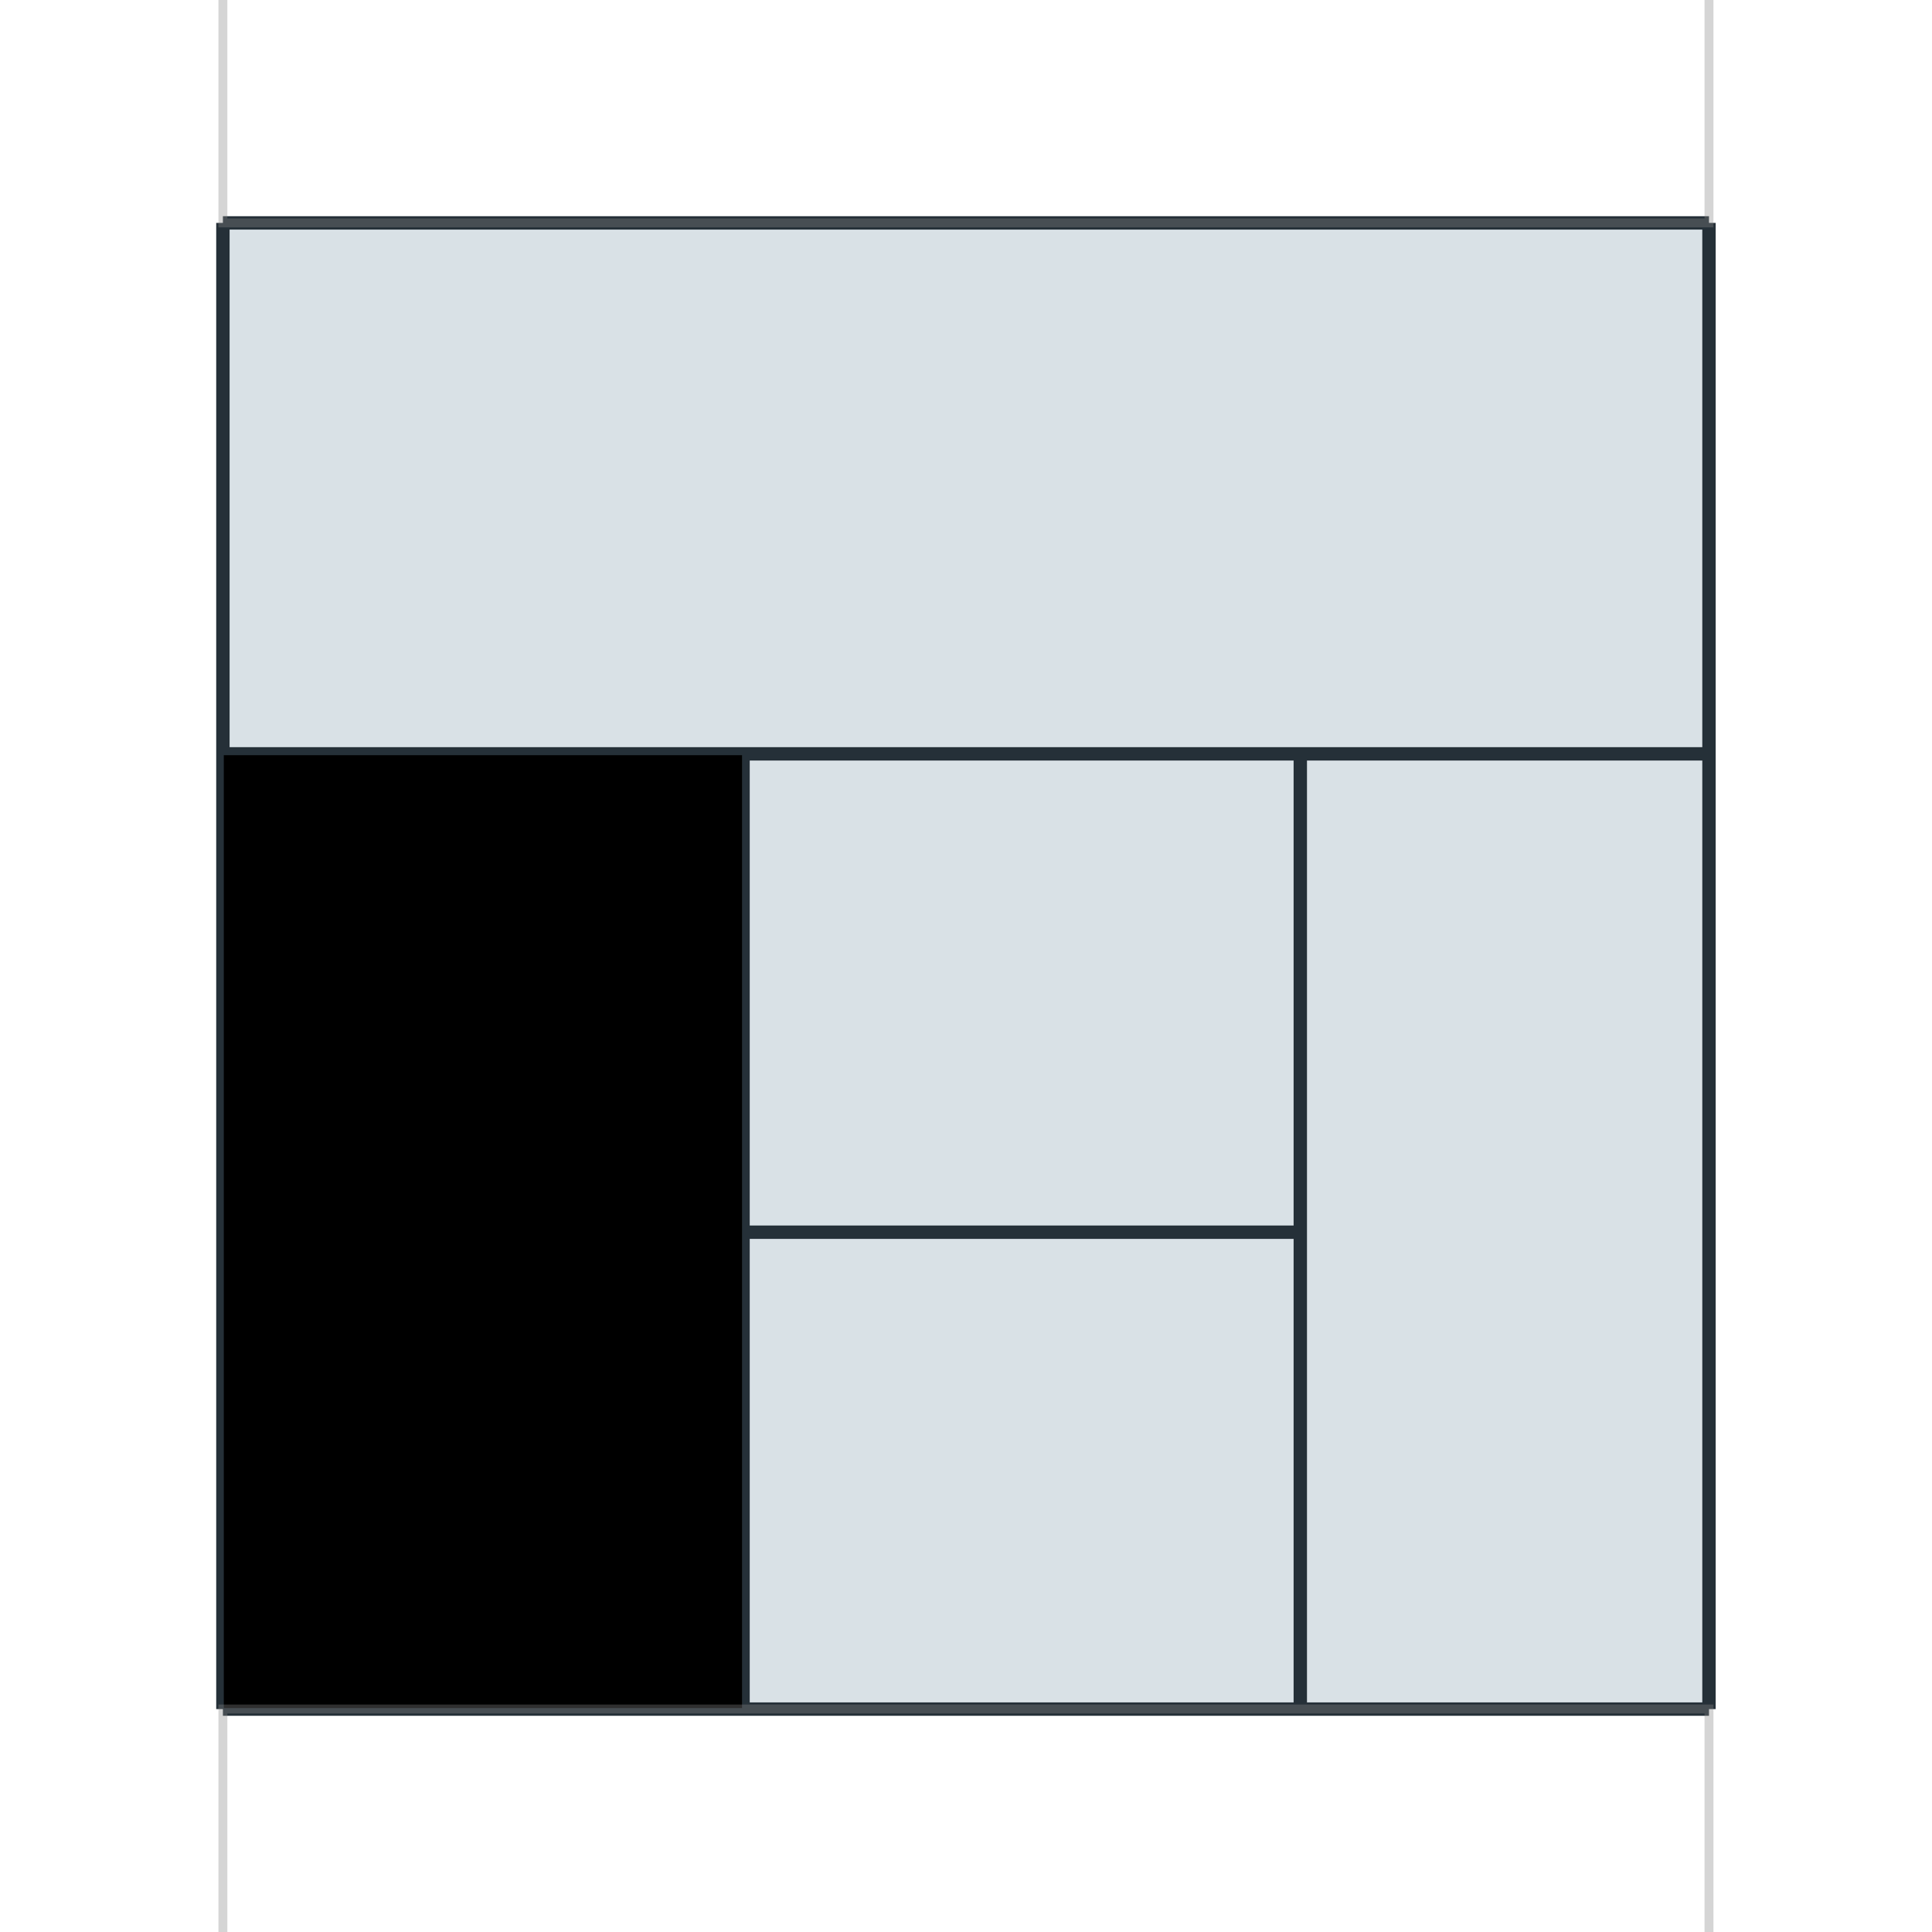
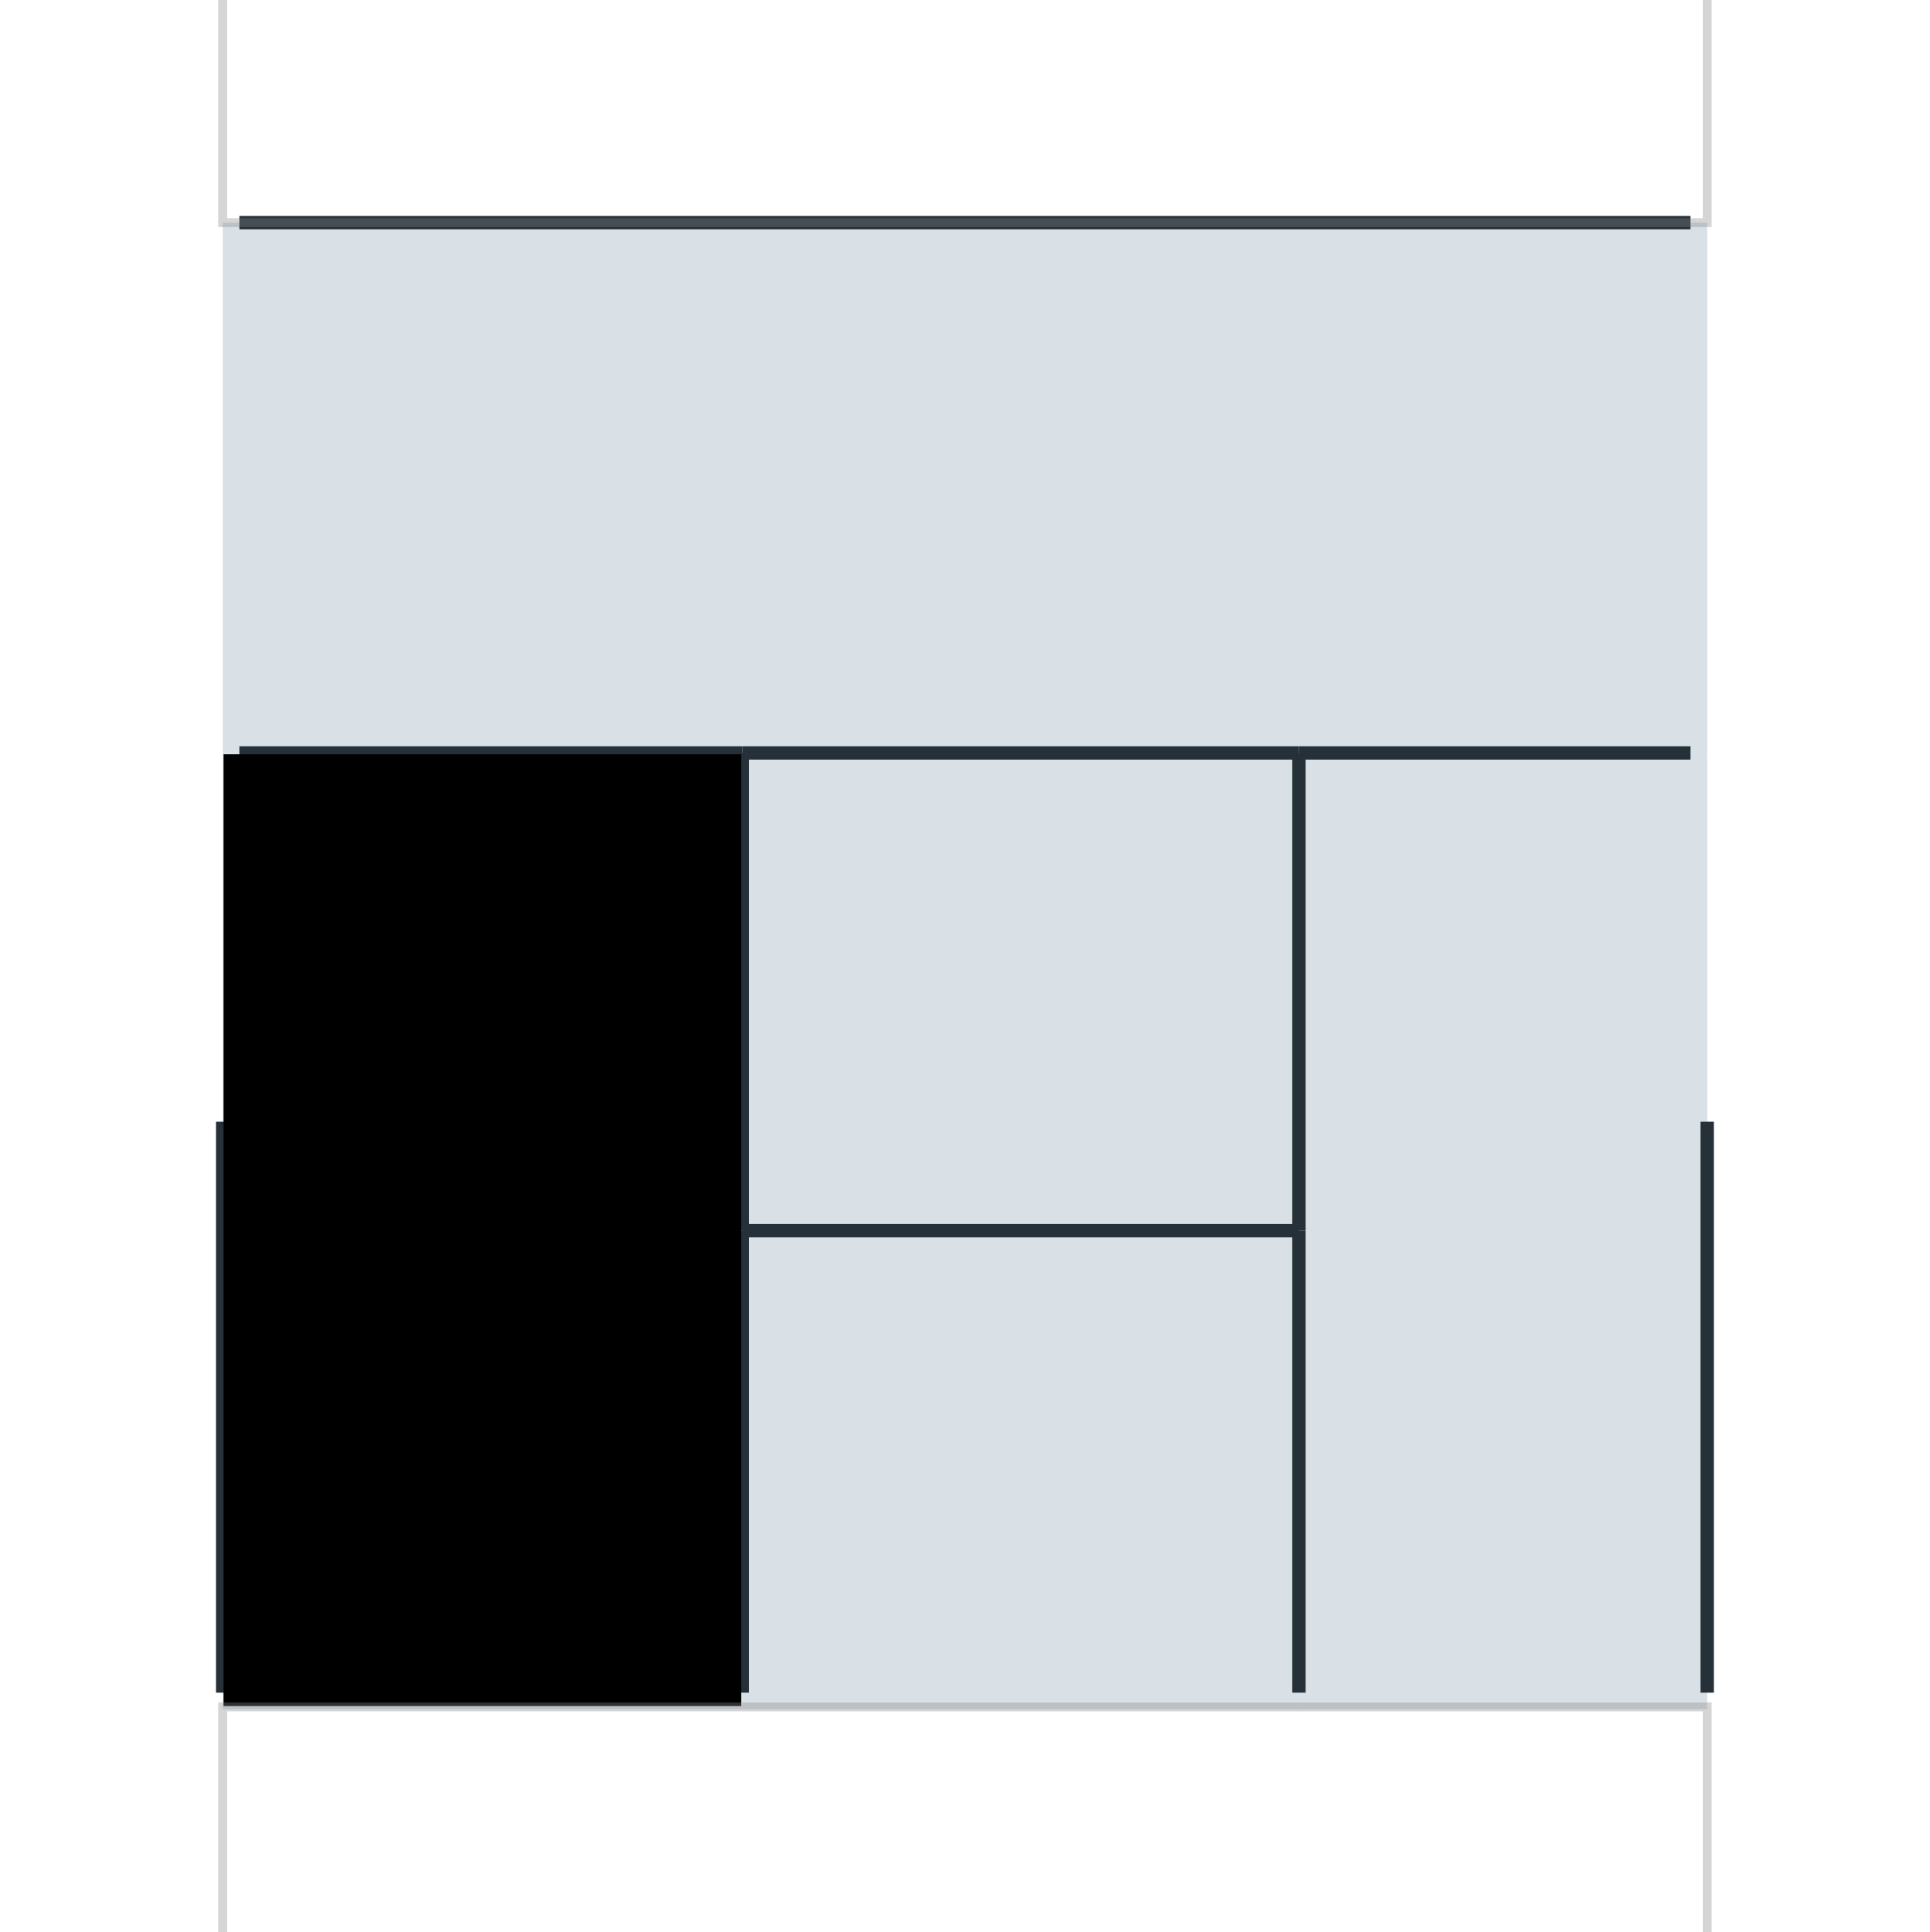
- <svg xmlns="http://www.w3.org/2000/svg" data-presentation-only="false" data-generator-input="true" viewBox="-49.778 46.444 17.334 17.335" width="208.008" height="208.02" data-scale="1" data-scale-unit="m-per-svg-unit" data-grid-size="1" data-artifact-id="APPROVED-L-SERVICE-INTERCHANGE-SVG-01" data-plan-style-id="caretaker-style-b-v1" data-sector-id="L-SERVICE-INTERCHANGE" data-level="LV-L" data-source-plan="sectors/lower/l_service_interchange.svg" data-derivation="approved-plan-scaled-by-overview">
+ <svg xmlns="http://www.w3.org/2000/svg" data-presentation-only="false" data-generator-input="true" viewBox="-49.778 46.444 17.334 17.356" width="208.008" height="208.272" data-scale="1" data-scale-unit="m-per-svg-unit" data-grid-size="1" data-artifact-id="APPROVED-L-SERVICE-INTERCHANGE-SVG-01" data-plan-style-id="caretaker-style-b-v1" data-sector-id="L-SERVICE-INTERCHANGE" data-level="LV-L" data-source-plan="sectors/lower/l_service_interchange.svg" data-derivation="approved-plan-scaled-by-overview" data-shared-faces="D-49">
  <style>.floor{fill:#b9c9d2;fill-opacity:.55;stroke:none}.ceiling{fill:none;stroke:none}.wall{stroke:#253038;stroke-width:.12}</style>
  <g id="l-service-interchange-floors" data-layer="floors">
-     <rect id="l-service-interchange-floor-01" class="floor" data-godot-type="floor" data-space-id="L-SERVICE-INTERCHANGE/sluzhebnyy-vestibyul" data-label="СЛУЖЕБНЫЙ ВЕСТИБЮЛЬ / проверка допуска · противопожарное разделение / стойка допуска" data-source-id="l_service_interchange-space-002" x="-47.778" y="48.444" width="13.334" height="4.764" />
-     <rect id="l-service-interchange-floor-02" class="floor" data-godot-type="floor" data-space-id="L-SERVICE-INTERCHANGE/lestnica" data-label="ЛЕСТНИЦА / НА ТЕХЭТАЖ / огнестойкая клетка" data-source-id="l_service_interchange-space-003" x="-47.778" y="53.208" width="4.667" height="8.571" />
-     <rect id="l-service-interchange-floor-03" class="floor" data-godot-type="floor" data-space-id="L-SERVICE-INTERCHANGE/shlyuz-1" data-label="ШЛЮЗ 1 / чистая сторона" data-source-id="l_service_interchange-space-004" x="-43.111" y="53.208" width="5" height="4.292" />
-     <rect id="l-service-interchange-floor-04" class="floor" data-godot-type="floor" data-space-id="L-SERVICE-INTERCHANGE/schit" data-label="ЩИТ / УПРАВЛЕНИЯ / двери · отсечки / пожарный комплект" data-source-id="l_service_interchange-equipment-007" x="-38.111" y="53.208" width="3.667" height="8.571" />
-     <rect id="l-service-interchange-floor-05" class="floor" data-godot-type="floor" data-space-id="L-SERVICE-INTERCHANGE/shlyuz-2" data-label="ШЛЮЗ 2 / тяжёлая сторона" data-source-id="amendment-D-27b" x="-43.111" y="57.5" width="5" height="4.279" />
+     <rect id="l-service-interchange--sluzhebnyy-vestibyul--floor" class="floor" data-godot-type="floor" data-space-id="L-SERVICE-INTERCHANGE/sluzhebnyy-vestibyul" data-stable-id="L-SERVICE-INTERCHANGE/sluzhebnyy-vestibyul:floor" data-label="СЛУЖЕБНЫЙ ВЕСТИБЮЛЬ / проверка допуска · противопожарное разделение / стойка допуска" data-source-id="l_service_interchange-space-002" x="-47.778" y="48.444" width="13.334" height="4.764" />
+     <rect id="l-service-interchange--lestnica--floor" class="floor" data-godot-type="floor" data-space-id="L-SERVICE-INTERCHANGE/lestnica" data-stable-id="L-SERVICE-INTERCHANGE/lestnica:floor" data-label="ЛЕСТНИЦА / НА ТЕХЭТАЖ / огнестойкая клетка" data-source-id="l_service_interchange-space-003" x="-47.778" y="53.208" width="4.667" height="8.592" />
+     <rect id="l-service-interchange--shlyuz-1--floor" class="floor" data-godot-type="floor" data-space-id="L-SERVICE-INTERCHANGE/shlyuz-1" data-stable-id="L-SERVICE-INTERCHANGE/shlyuz-1:floor" data-label="ШЛЮЗ 1 / чистая сторона" data-source-id="l_service_interchange-space-004" x="-43.111" y="53.208" width="5" height="4.292" />
+     <rect id="l-service-interchange--schit--floor" class="floor" data-godot-type="floor" data-space-id="L-SERVICE-INTERCHANGE/schit" data-stable-id="L-SERVICE-INTERCHANGE/schit:floor" data-label="ЩИТ / УПРАВЛЕНИЯ / двери · отсечки / пожарный комплект" data-source-id="l_service_interchange-equipment-007" x="-38.111" y="53.208" width="3.667" height="8.592" />
+     <rect id="l-service-interchange--shlyuz-2--floor" class="floor" data-godot-type="floor" data-space-id="L-SERVICE-INTERCHANGE/shlyuz-2" data-stable-id="L-SERVICE-INTERCHANGE/shlyuz-2:floor" data-label="ШЛЮЗ 2 / тяжёлая сторона" data-source-id="amendment-D-27b" x="-43.111" y="57.5" width="5" height="4.3" />
  </g>
  <g id="l-service-interchange-ceilings" data-layer="ceilings">
-     <rect id="l-service-interchange-ceiling-01" class="ceiling" data-godot-type="ceiling" data-ceiling-elevation="-1" x="-47.778" y="48.444" width="13.334" height="4.764" />
-     <rect id="l-service-interchange-ceiling-02" class="ceiling" data-godot-type="ceiling" data-ceiling-elevation="-1" x="-47.778" y="53.208" width="4.667" height="8.571" />
-     <rect id="l-service-interchange-ceiling-03" class="ceiling" data-godot-type="ceiling" data-ceiling-elevation="-1" x="-43.111" y="53.208" width="5" height="4.292" />
-     <rect id="l-service-interchange-ceiling-04" class="ceiling" data-godot-type="ceiling" data-ceiling-elevation="-1" x="-38.111" y="53.208" width="3.667" height="8.571" />
-     <rect id="l-service-interchange-ceiling-05" class="ceiling" data-godot-type="ceiling" data-ceiling-elevation="-1" x="-43.111" y="57.5" width="5" height="4.279" />
+     <rect id="l-service-interchange--sluzhebnyy-vestibyul--ceiling" class="ceiling" data-godot-type="ceiling" data-ceiling-elevation="-1" data-space-id="L-SERVICE-INTERCHANGE/sluzhebnyy-vestibyul" data-stable-id="L-SERVICE-INTERCHANGE/sluzhebnyy-vestibyul:ceiling" x="-47.778" y="48.444" width="13.334" height="4.764" />
+     <rect id="l-service-interchange--lestnica--ceiling" class="ceiling" data-godot-type="ceiling" data-ceiling-elevation="-1" data-space-id="L-SERVICE-INTERCHANGE/lestnica" data-stable-id="L-SERVICE-INTERCHANGE/lestnica:ceiling" x="-47.778" y="53.208" width="4.667" height="8.592" />
+     <rect id="l-service-interchange--shlyuz-1--ceiling" class="ceiling" data-godot-type="ceiling" data-ceiling-elevation="-1" data-space-id="L-SERVICE-INTERCHANGE/shlyuz-1" data-stable-id="L-SERVICE-INTERCHANGE/shlyuz-1:ceiling" x="-43.111" y="53.208" width="5" height="4.292" />
+     <rect id="l-service-interchange--schit--ceiling" class="ceiling" data-godot-type="ceiling" data-ceiling-elevation="-1" data-space-id="L-SERVICE-INTERCHANGE/schit" data-stable-id="L-SERVICE-INTERCHANGE/schit:ceiling" x="-38.111" y="53.208" width="3.667" height="8.592" />
+     <rect id="l-service-interchange--shlyuz-2--ceiling" class="ceiling" data-godot-type="ceiling" data-ceiling-elevation="-1" data-space-id="L-SERVICE-INTERCHANGE/shlyuz-2" data-stable-id="L-SERVICE-INTERCHANGE/shlyuz-2:ceiling" x="-43.111" y="57.5" width="5" height="4.3" />
  </g>
  <g id="l-service-interchange-walls" data-layer="walls">
-     <line id="l-service-interchange-wall-01" class="wall" data-godot-type="wall" data-wall-height="5" data-surface-side-id="L-SERVICE-INTERCHANGE/wall-01" data-normal-side="normal" x1="-47.778" y1="48.444" x2="-34.444" y2="48.444" />
-     <line id="l-service-interchange-wall-02" class="wall" data-godot-type="wall" data-wall-height="5" data-surface-side-id="L-SERVICE-INTERCHANGE/wall-02" data-normal-side="normal" x1="-47.778" y1="53.208" x2="-34.444" y2="53.208" />
-     <line id="l-service-interchange-wall-03" class="wall" data-godot-type="wall" data-wall-height="5" data-surface-side-id="L-SERVICE-INTERCHANGE/wall-03" data-normal-side="opposite" x1="-47.778" y1="61.779" x2="-34.444" y2="61.779" />
-     <line id="l-service-interchange-wall-04" class="wall" data-godot-type="wall" data-wall-height="5" data-surface-side-id="L-SERVICE-INTERCHANGE/wall-04" data-normal-side="normal" x1="-43.111" y1="57.5" x2="-38.111" y2="57.5" />
-     <line id="l-service-interchange-wall-05" class="wall" data-godot-type="wall" data-wall-height="5" data-surface-side-id="L-SERVICE-INTERCHANGE/wall-05" data-normal-side="opposite" x1="-47.778" y1="48.444" x2="-47.778" y2="61.779" />
-     <line id="l-service-interchange-wall-06" class="wall" data-godot-type="wall" data-wall-height="5" data-surface-side-id="L-SERVICE-INTERCHANGE/wall-06" data-normal-side="opposite" x1="-43.111" y1="53.208" x2="-43.111" y2="61.779" />
-     <line id="l-service-interchange-wall-07" class="wall" data-godot-type="wall" data-wall-height="5" data-surface-side-id="L-SERVICE-INTERCHANGE/wall-07" data-normal-side="opposite" x1="-38.111" y1="53.208" x2="-38.111" y2="61.779" />
-     <line id="l-service-interchange-wall-08" class="wall" data-godot-type="wall" data-wall-height="5" data-surface-side-id="L-SERVICE-INTERCHANGE/wall-08" data-normal-side="normal" x1="-34.444" y1="48.444" x2="-34.444" y2="61.779" />
+     <line id="l-service-interchange--sluzhebnyy-vestibyul--north" class="wall" data-godot-type="wall" data-wall-height="5" data-surface-side-id="L-SERVICE-INTERCHANGE/sluzhebnyy-vestibyul:north" data-normal-side="normal" data-wall-rooms="L-SERVICE-INTERCHANGE/sluzhebnyy-vestibyul" x1="-47.628" y1="48.444" x2="-34.594" y2="48.444" />
+     <line id="l-service-interchange--lestnica--north" class="wall" data-godot-type="wall" data-wall-height="5" data-surface-side-id="L-SERVICE-INTERCHANGE/lestnica:north" data-normal-side="normal" data-wall-rooms="L-SERVICE-INTERCHANGE/lestnica|L-SERVICE-INTERCHANGE/sluzhebnyy-vestibyul" x1="-47.628" y1="53.208" x2="-43.111" y2="53.208" />
+     <line id="l-service-interchange--shlyuz-1--north" class="wall" data-godot-type="wall" data-wall-height="5" data-surface-side-id="L-SERVICE-INTERCHANGE/shlyuz-1:north" data-normal-side="normal" data-wall-rooms="L-SERVICE-INTERCHANGE/shlyuz-1|L-SERVICE-INTERCHANGE/sluzhebnyy-vestibyul" x1="-43.111" y1="53.208" x2="-38.111" y2="53.208" />
+     <line id="l-service-interchange--shlyuz-2--north" class="wall" data-godot-type="wall" data-wall-height="5" data-surface-side-id="L-SERVICE-INTERCHANGE/shlyuz-2:north" data-normal-side="normal" data-wall-rooms="L-SERVICE-INTERCHANGE/shlyuz-2|L-SERVICE-INTERCHANGE/shlyuz-1" x1="-43.111" y1="57.5" x2="-38.111" y2="57.5" />
+     <line id="l-service-interchange--schit--north" class="wall" data-godot-type="wall" data-wall-height="5" data-surface-side-id="L-SERVICE-INTERCHANGE/schit:north" data-normal-side="normal" data-wall-rooms="L-SERVICE-INTERCHANGE/schit|L-SERVICE-INTERCHANGE/sluzhebnyy-vestibyul" x1="-38.111" y1="53.208" x2="-34.594" y2="53.208" />
+     <line id="l-service-interchange--lestnica--west" class="wall" data-godot-type="wall" data-wall-height="5" data-surface-side-id="L-SERVICE-INTERCHANGE/lestnica:west" data-normal-side="opposite" data-wall-rooms="L-SERVICE-INTERCHANGE/lestnica" x1="-47.778" y1="56.521" x2="-47.778" y2="61.65" />
+     <line id="l-service-interchange--lestnica--east--shlyuz-1" class="wall" data-godot-type="wall" data-wall-height="5" data-surface-side-id="L-SERVICE-INTERCHANGE/lestnica:east:shlyuz-1" data-normal-side="normal" data-wall-rooms="L-SERVICE-INTERCHANGE/lestnica|L-SERVICE-INTERCHANGE/shlyuz-1" x1="-43.111" y1="53.208" x2="-43.111" y2="57.5" />
+     <line id="l-service-interchange--lestnica--east--shlyuz-2" class="wall" data-godot-type="wall" data-wall-height="5" data-surface-side-id="L-SERVICE-INTERCHANGE/lestnica:east:shlyuz-2" data-normal-side="normal" data-wall-rooms="L-SERVICE-INTERCHANGE/lestnica|L-SERVICE-INTERCHANGE/shlyuz-2" x1="-43.111" y1="57.5" x2="-43.111" y2="61.65" />
+     <line id="l-service-interchange--shlyuz-1--east" class="wall" data-godot-type="wall" data-wall-height="5" data-surface-side-id="L-SERVICE-INTERCHANGE/shlyuz-1:east" data-normal-side="normal" data-wall-rooms="L-SERVICE-INTERCHANGE/shlyuz-1|L-SERVICE-INTERCHANGE/schit" x1="-38.111" y1="53.208" x2="-38.111" y2="57.5" />
+     <line id="l-service-interchange--shlyuz-2--east" class="wall" data-godot-type="wall" data-wall-height="5" data-surface-side-id="L-SERVICE-INTERCHANGE/shlyuz-2:east" data-normal-side="normal" data-wall-rooms="L-SERVICE-INTERCHANGE/shlyuz-2|L-SERVICE-INTERCHANGE/schit" x1="-38.111" y1="57.5" x2="-38.111" y2="61.65" />
+     <line id="l-service-interchange--schit--east" class="wall" data-godot-type="wall" data-wall-height="5" data-surface-side-id="L-SERVICE-INTERCHANGE/schit:east" data-normal-side="normal" data-wall-rooms="L-SERVICE-INTERCHANGE/schit" x1="-34.444" y1="56.521" x2="-34.444" y2="61.65" />
  </g>
  <g id="l-service-interchange-openings" data-layer="openings">
-     <line id="l-service-interchange-opening-01" data-godot-type="opening" data-door-type="corridor-to-room" data-source-id="amendment-D-27e" x1="-44.44" y1="48.444" x2="-38.89" y2="48.444" />
-     <line id="l-service-interchange-door-02" data-godot-type="door" data-door-height="2.8" data-door-type="fire" data-vertical-id="VT-SERVICE-STAIR" data-vertical-role="exit" data-inside-side="normal" data-source-id="amendment-D-27f" x1="-45.095" y1="53.208" x2="-43.295" y2="53.208" />
-     <line id="l-service-interchange-door-03" data-godot-type="door" data-door-height="2.8" data-door-type="fire" data-inside-side="normal" data-source-id="amendment-D-27g" x1="-41.51" y1="53.208" x2="-39.71" y2="53.208" />
-     <line id="l-service-interchange-door-04" data-godot-type="door" data-door-height="2.8" data-door-type="fire" data-inside-side="normal" data-source-id="amendment-D-27h" x1="-37.18" y1="53.208" x2="-35.38" y2="53.208" />
-     <line id="l-service-interchange-door-05" data-godot-type="door" data-door-height="2.8" data-door-type="wing-hermetic" data-inside-side="normal" data-source-id="amendment-D-27i" x1="-41.51" y1="57.5" x2="-39.71" y2="57.5" />
-     <line id="l-service-interchange-door-06" data-godot-type="door" data-door-height="4.5" data-door-type="heavy-gate" data-inside-side="opposite" data-source-id="amendment-D-27j" x1="-42.86" y1="61.779" x2="-38.36" y2="61.779" />
+     <line id="l-service-interchange--sluzhebnyy-vestibyul--opening--outer" data-godot-type="opening" data-door-type="corridor-to-room" data-stable-id="L-SERVICE-INTERCHANGE/sluzhebnyy-vestibyul:opening:outer" data-wall-rooms="L-SERVICE-INTERCHANGE/sluzhebnyy-vestibyul" data-source-id="amendment-D-27e" x1="-44.44" y1="48.444" x2="-38.89" y2="48.444" />
+     <line id="l-service-interchange--lestnica--door--sluzhebnyy-vestibyul" data-godot-type="door" data-door-height="2.8" data-door-type="fire" data-vertical-id="VT-SERVICE-STAIR" data-vertical-role="exit" data-inside-side="normal" data-stable-id="L-SERVICE-INTERCHANGE/lestnica:door:sluzhebnyy-vestibyul" data-wall-rooms="L-SERVICE-INTERCHANGE/lestnica|L-SERVICE-INTERCHANGE/sluzhebnyy-vestibyul" data-source-id="amendment-D-27f" x1="-45.095" y1="53.208" x2="-43.295" y2="53.208" />
+     <line id="l-service-interchange--shlyuz-1--door--sluzhebnyy-vestibyul" data-godot-type="door" data-door-height="2.8" data-door-type="fire" data-inside-side="normal" data-stable-id="L-SERVICE-INTERCHANGE/shlyuz-1:door:sluzhebnyy-vestibyul" data-wall-rooms="L-SERVICE-INTERCHANGE/shlyuz-1|L-SERVICE-INTERCHANGE/sluzhebnyy-vestibyul" data-source-id="amendment-D-27g" x1="-41.51" y1="53.208" x2="-39.71" y2="53.208" />
+     <line id="l-service-interchange--schit--door--sluzhebnyy-vestibyul" data-godot-type="door" data-door-height="2.8" data-door-type="fire" data-inside-side="normal" data-stable-id="L-SERVICE-INTERCHANGE/schit:door:sluzhebnyy-vestibyul" data-wall-rooms="L-SERVICE-INTERCHANGE/schit|L-SERVICE-INTERCHANGE/sluzhebnyy-vestibyul" data-source-id="amendment-D-27h" x1="-37.18" y1="53.208" x2="-35.38" y2="53.208" />
+     <line id="l-service-interchange--shlyuz-1--door--shlyuz-2" data-godot-type="door" data-door-height="2.8" data-door-type="wing-hermetic" data-inside-side="opposite" data-stable-id="L-SERVICE-INTERCHANGE/shlyuz-1:door:shlyuz-2" data-wall-rooms="L-SERVICE-INTERCHANGE/shlyuz-1|L-SERVICE-INTERCHANGE/shlyuz-2" data-source-id="amendment-D-27i" x1="-41.51" y1="57.5" x2="-39.71" y2="57.5" />
  </g>
  <g id="l-service-interchange-vertical" data-layer="vertical">
-     <rect id="l-service-interchange-floor-opening-01" class="opening" data-godot-type="floor-opening" data-space-id="L-SERVICE-INTERCHANGE/lestnica" data-vertical-id="VT-SERVICE-STAIR" data-vertical-role="shaft" x="-47.77" y="53.22" width="4.65" height="8.55" />
+     <rect id="l-service-interchange--vt-service-stair--floor-opening" class="opening" data-godot-type="floor-opening" data-space-id="L-SERVICE-INTERCHANGE/lestnica" data-vertical-id="VT-SERVICE-STAIR" data-stable-id="L-SERVICE-INTERCHANGE/VT-SERVICE-STAIR:floor-opening" data-vertical-role="shaft" x="-47.77" y="53.22" width="4.65" height="8.55" />
  </g>
  <g id="l-service-interchange-context" data-layer="context" opacity="0.35">
    <rect id="l-service-interchange-context-01" class="context-context" data-godot-type="ignore" data-source-id="l_service_interchange-space-001" fill="none" stroke="#888" stroke-width="0.08" x="-47.778" y="46.063" width="13.334" height="2.381" />
    <rect id="l-service-interchange-context-02" class="context-trunk" data-godot-type="ignore" data-source-id="l_service_interchange-space-005" fill="none" stroke="#888" stroke-width="0.08" x="-47.778" y="61.778" width="13.334" height="2.539" />
  </g>
</svg>
